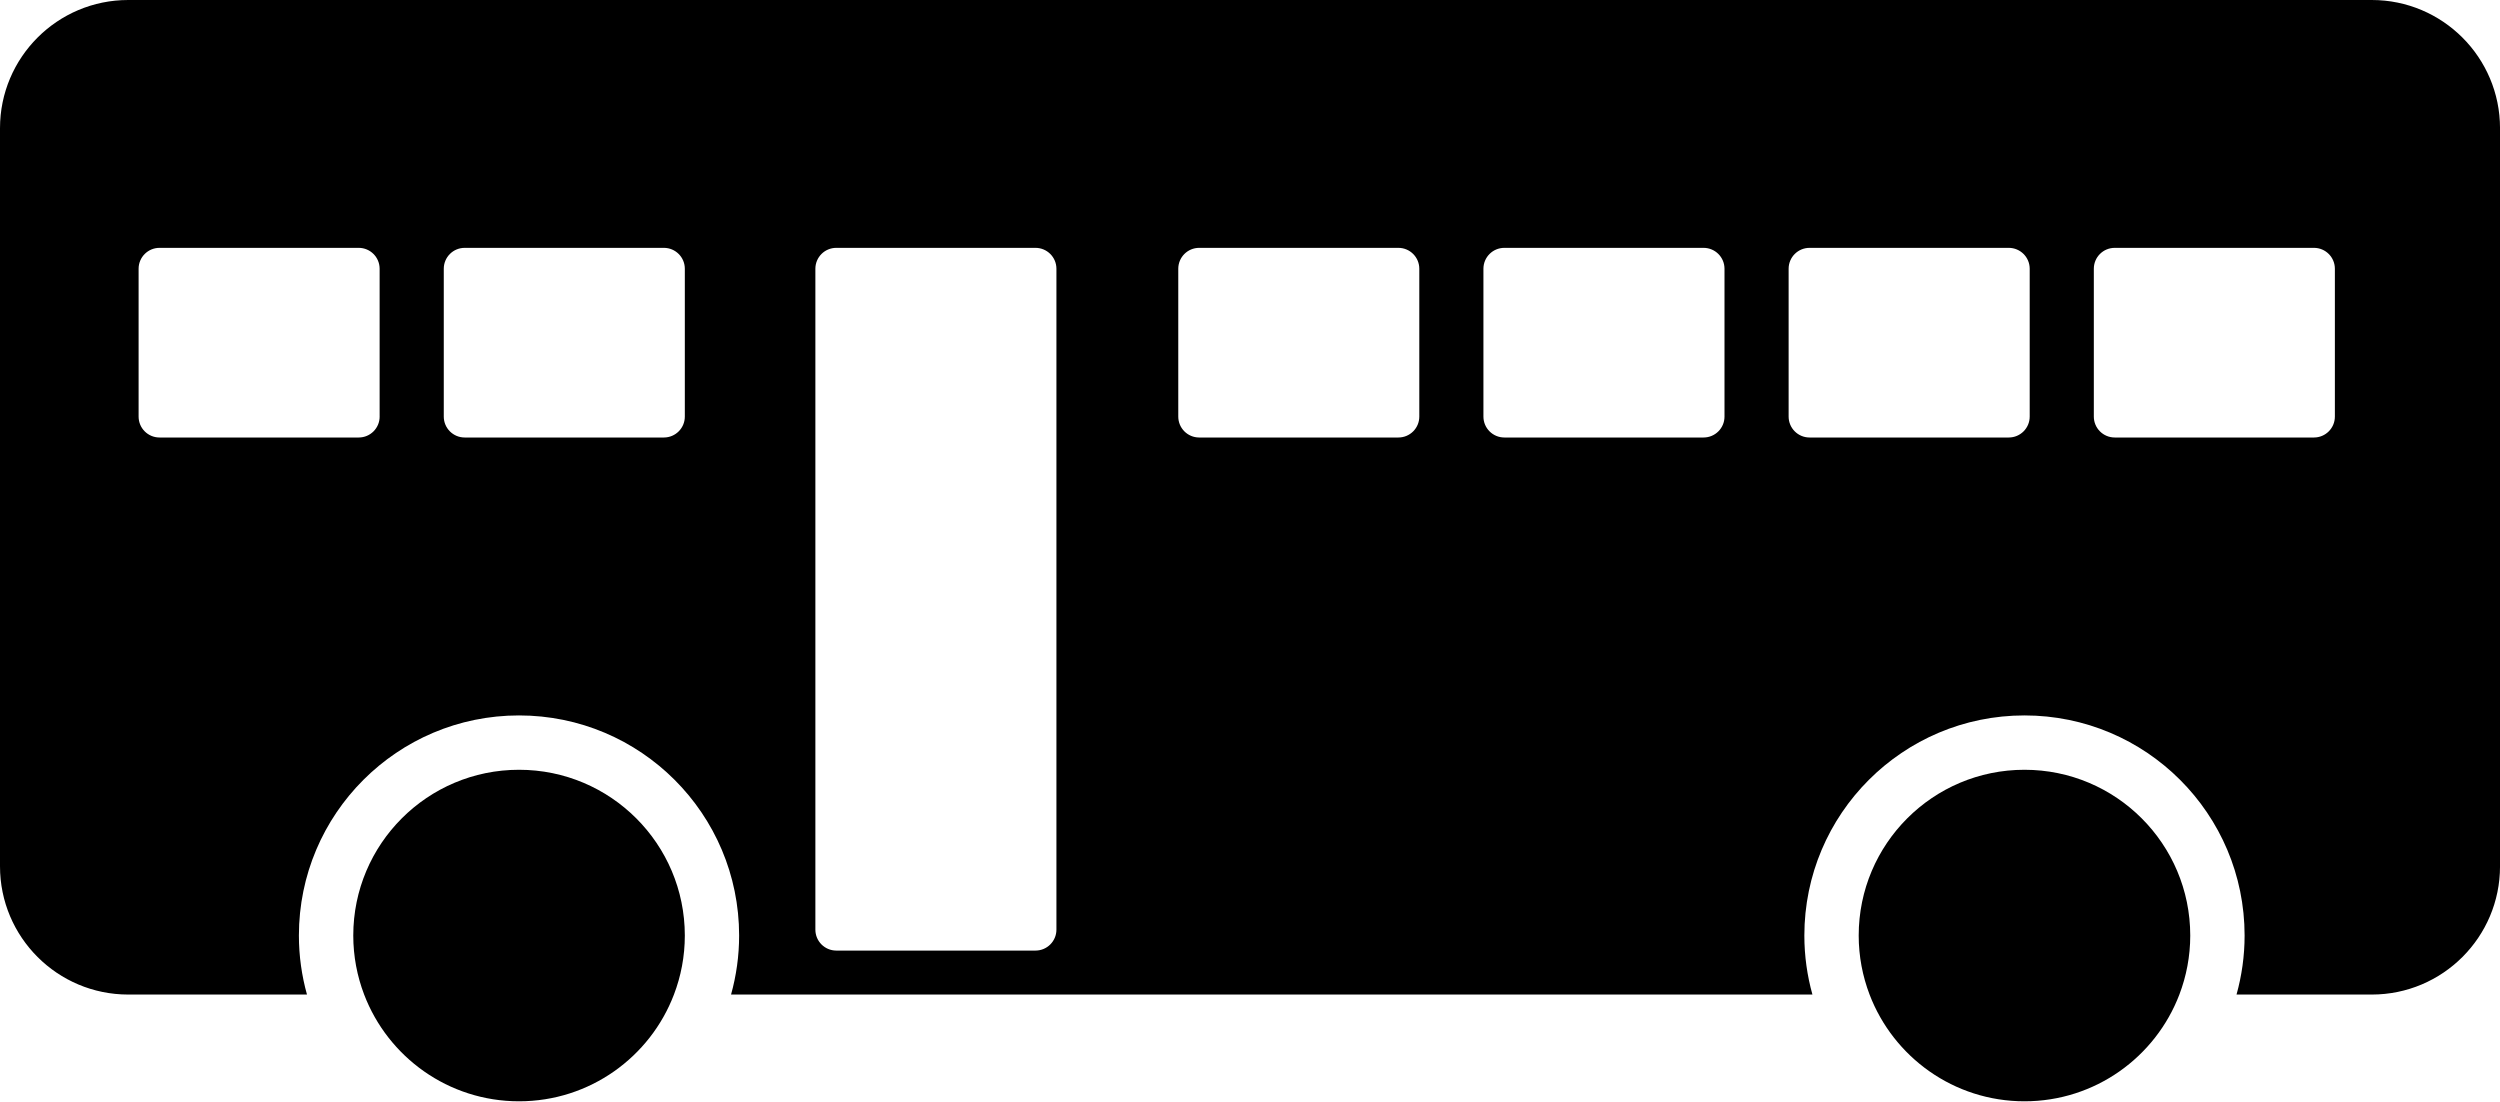
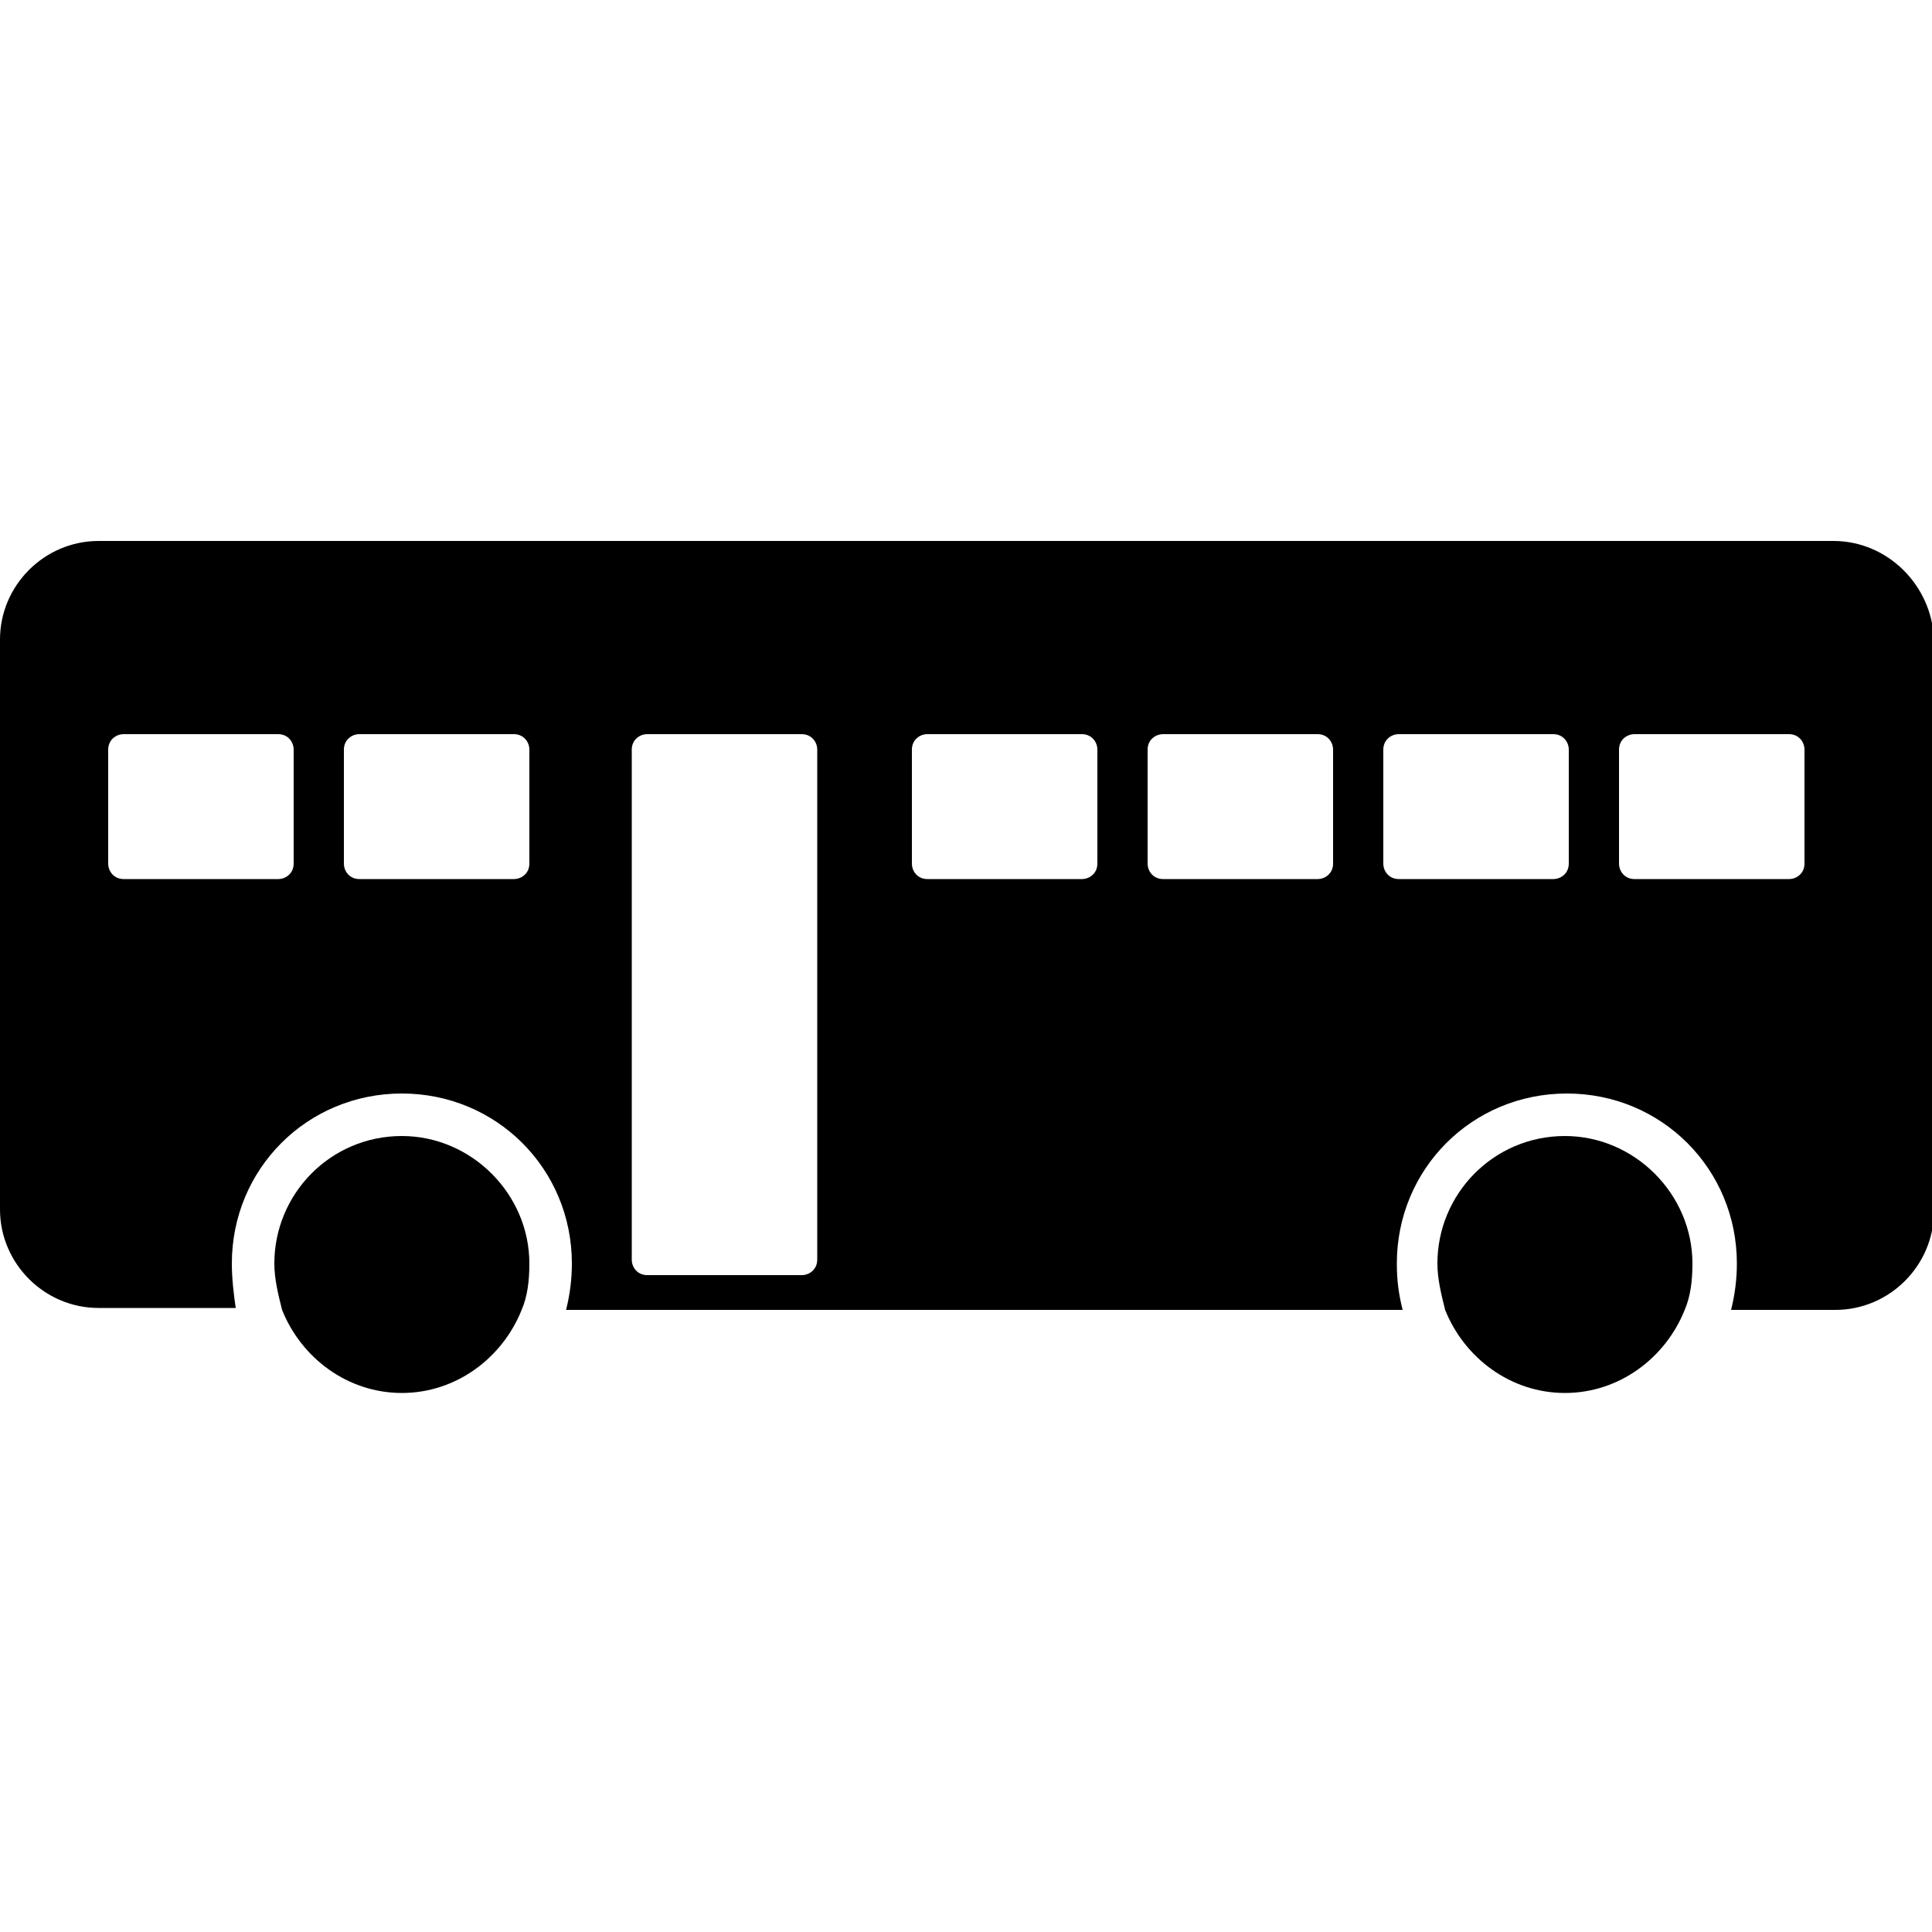
- <svg xmlns="http://www.w3.org/2000/svg" version="1.1" id="Layer_1" x="0px" y="0px" width="100px" height="44.052px" viewBox="0 0 100 44.052" enable-background="new 0 0 100 44.052" xml:space="preserve">
+ <svg xmlns="http://www.w3.org/2000/svg" version="1.1" id="Layer_1" x="0px" y="0px" viewBox="0 -28 100 100" enable-background="new 0 -28 100 100" xml:space="preserve">
  <g>
-     <path d="M94.869,0H5.13C2.297,0,0,2.297,0,5.13v29.522c0,2.833,2.297,5.13,5.13,5.13h7.149c-0.209-0.751-0.323-1.542-0.323-2.361   c0-4.862,3.942-8.804,8.804-8.804c4.863,0,8.805,3.941,8.805,8.804c0,0.819-0.114,1.61-0.323,2.361h43.255   c-0.209-0.751-0.323-1.542-0.323-2.361c0-4.862,3.942-8.804,8.805-8.804s8.805,3.941,8.805,8.804c0,0.819-0.114,1.61-0.323,2.361   h5.409c2.834,0,5.131-2.297,5.131-5.13V5.13C100,2.297,97.703,0,94.869,0z M15.186,16.664c0,0.462-0.375,0.836-0.836,0.836H6.38   c-0.462,0-0.836-0.375-0.836-0.836V10.75c0-0.462,0.375-0.836,0.836-0.836h7.969c0.462,0,0.836,0.375,0.836,0.836V16.664z    M27.393,16.664c0,0.462-0.375,0.836-0.837,0.836h-7.969c-0.462,0-0.836-0.375-0.836-0.836V10.75c0-0.462,0.375-0.836,0.836-0.836   h7.969c0.462,0,0.837,0.375,0.837,0.836V16.664z M42.257,37.186c0,0.462-0.375,0.837-0.837,0.837h-7.969   c-0.462,0-0.836-0.375-0.836-0.837V10.75c0-0.462,0.375-0.836,0.836-0.836h7.969c0.462,0,0.837,0.375,0.837,0.836V37.186z    M56.772,16.664c0,0.462-0.374,0.836-0.836,0.836h-7.969c-0.462,0-0.836-0.375-0.836-0.836V10.75c0-0.462,0.375-0.836,0.836-0.836   h7.969c0.462,0,0.836,0.375,0.836,0.836V16.664z M68.98,16.664c0,0.462-0.375,0.836-0.837,0.836h-7.969   c-0.462,0-0.837-0.375-0.837-0.836V10.75c0-0.462,0.375-0.836,0.837-0.836h7.969c0.462,0,0.837,0.375,0.837,0.836V16.664z    M81.188,16.664c0,0.462-0.375,0.836-0.837,0.836h-7.969c-0.462,0-0.837-0.375-0.837-0.836V10.75c0-0.462,0.375-0.836,0.837-0.836   h7.969c0.462,0,0.837,0.375,0.837,0.836V16.664z M93.395,16.664c0,0.462-0.374,0.836-0.836,0.836H84.59   c-0.463,0-0.837-0.375-0.837-0.836V10.75c0-0.462,0.374-0.836,0.837-0.836h7.969c0.462,0,0.836,0.375,0.836,0.836V16.664z" />
-     <path d="M20.761,30.791c-3.662,0-6.63,2.969-6.63,6.63c0,0.832,0.155,1.628,0.435,2.361c0.952,2.496,3.366,4.27,6.196,4.27   c2.83,0,5.245-1.773,6.196-4.27c0.28-0.733,0.435-1.529,0.435-2.361C27.392,33.76,24.423,30.791,20.761,30.791z" />
-     <path d="M80.979,30.791c-3.662,0-6.631,2.969-6.631,6.63c0,0.832,0.155,1.628,0.435,2.361c0.952,2.496,3.366,4.27,6.196,4.27   s5.244-1.773,6.196-4.27c0.279-0.733,0.435-1.529,0.435-2.361C87.609,33.76,84.641,30.791,80.979,30.791z" />
+     <path d="M94.9,0H5.1C2.3,0,0,2.3,0,5.1v29.5c0,2.8,2.3,5.1,5.1,5.1h7.1C12.1,39,12,38.2,12,37.4c0-4.9,3.9-8.8,8.8-8.8   c4.9,0,8.8,3.9,8.8,8.8c0,0.8-0.1,1.6-0.3,2.4h43.3c-0.2-0.8-0.3-1.5-0.3-2.4c0-4.9,3.9-8.8,8.8-8.8s8.8,3.9,8.8,8.8   c0,0.8-0.1,1.6-0.3,2.4h5.4c2.8,0,5.1-2.3,5.1-5.1V5.1C100,2.3,97.7,0,94.9,0z M15.2,16.7c0,0.5-0.4,0.8-0.8,0.8h-8   c-0.5,0-0.8-0.4-0.8-0.8v-5.9c0-0.5,0.4-0.8,0.8-0.8h8c0.5,0,0.8,0.4,0.8,0.8L15.2,16.7L15.2,16.7z M27.4,16.7   c0,0.5-0.4,0.8-0.8,0.8h-8c-0.5,0-0.8-0.4-0.8-0.8v-5.9c0-0.5,0.4-0.8,0.8-0.8h8c0.5,0,0.8,0.4,0.8,0.8V16.7z M42.3,37.2   c0,0.5-0.4,0.8-0.8,0.8h-8c-0.5,0-0.8-0.4-0.8-0.8V10.8c0-0.5,0.4-0.8,0.8-0.8h8c0.5,0,0.8,0.4,0.8,0.8V37.2z M56.8,16.7   c0,0.5-0.4,0.8-0.8,0.8h-8c-0.5,0-0.8-0.4-0.8-0.8v-5.9c0-0.5,0.4-0.8,0.8-0.8h8c0.5,0,0.8,0.4,0.8,0.8   C56.8,10.8,56.8,16.7,56.8,16.7z M69,16.7c0,0.5-0.4,0.8-0.8,0.8h-8c-0.5,0-0.8-0.4-0.8-0.8v-5.9c0-0.5,0.4-0.8,0.8-0.8h8   c0.5,0,0.8,0.4,0.8,0.8V16.7z M81.2,16.7c0,0.5-0.4,0.8-0.8,0.8h-8c-0.5,0-0.8-0.4-0.8-0.8v-5.9c0-0.5,0.4-0.8,0.8-0.8h8   c0.5,0,0.8,0.4,0.8,0.8V16.7z M93.4,16.7c0,0.5-0.4,0.8-0.8,0.8h-8c-0.5,0-0.8-0.4-0.8-0.8v-5.9c0-0.5,0.4-0.8,0.8-0.8h8   c0.5,0,0.8,0.4,0.8,0.8V16.7z" />
+     <path d="M20.8,30.8c-3.7,0-6.6,3-6.6,6.6c0,0.8,0.2,1.6,0.4,2.4c1,2.5,3.4,4.3,6.2,4.3s5.2-1.8,6.2-4.3c0.3-0.7,0.4-1.5,0.4-2.4   C27.4,33.8,24.4,30.8,20.8,30.8z" />
+     <path d="M81,30.8c-3.7,0-6.6,3-6.6,6.6c0,0.8,0.2,1.6,0.4,2.4c1,2.5,3.4,4.3,6.2,4.3s5.2-1.8,6.2-4.3c0.3-0.7,0.4-1.5,0.4-2.4   C87.6,33.8,84.6,30.8,81,30.8z" />
  </g>
</svg>
